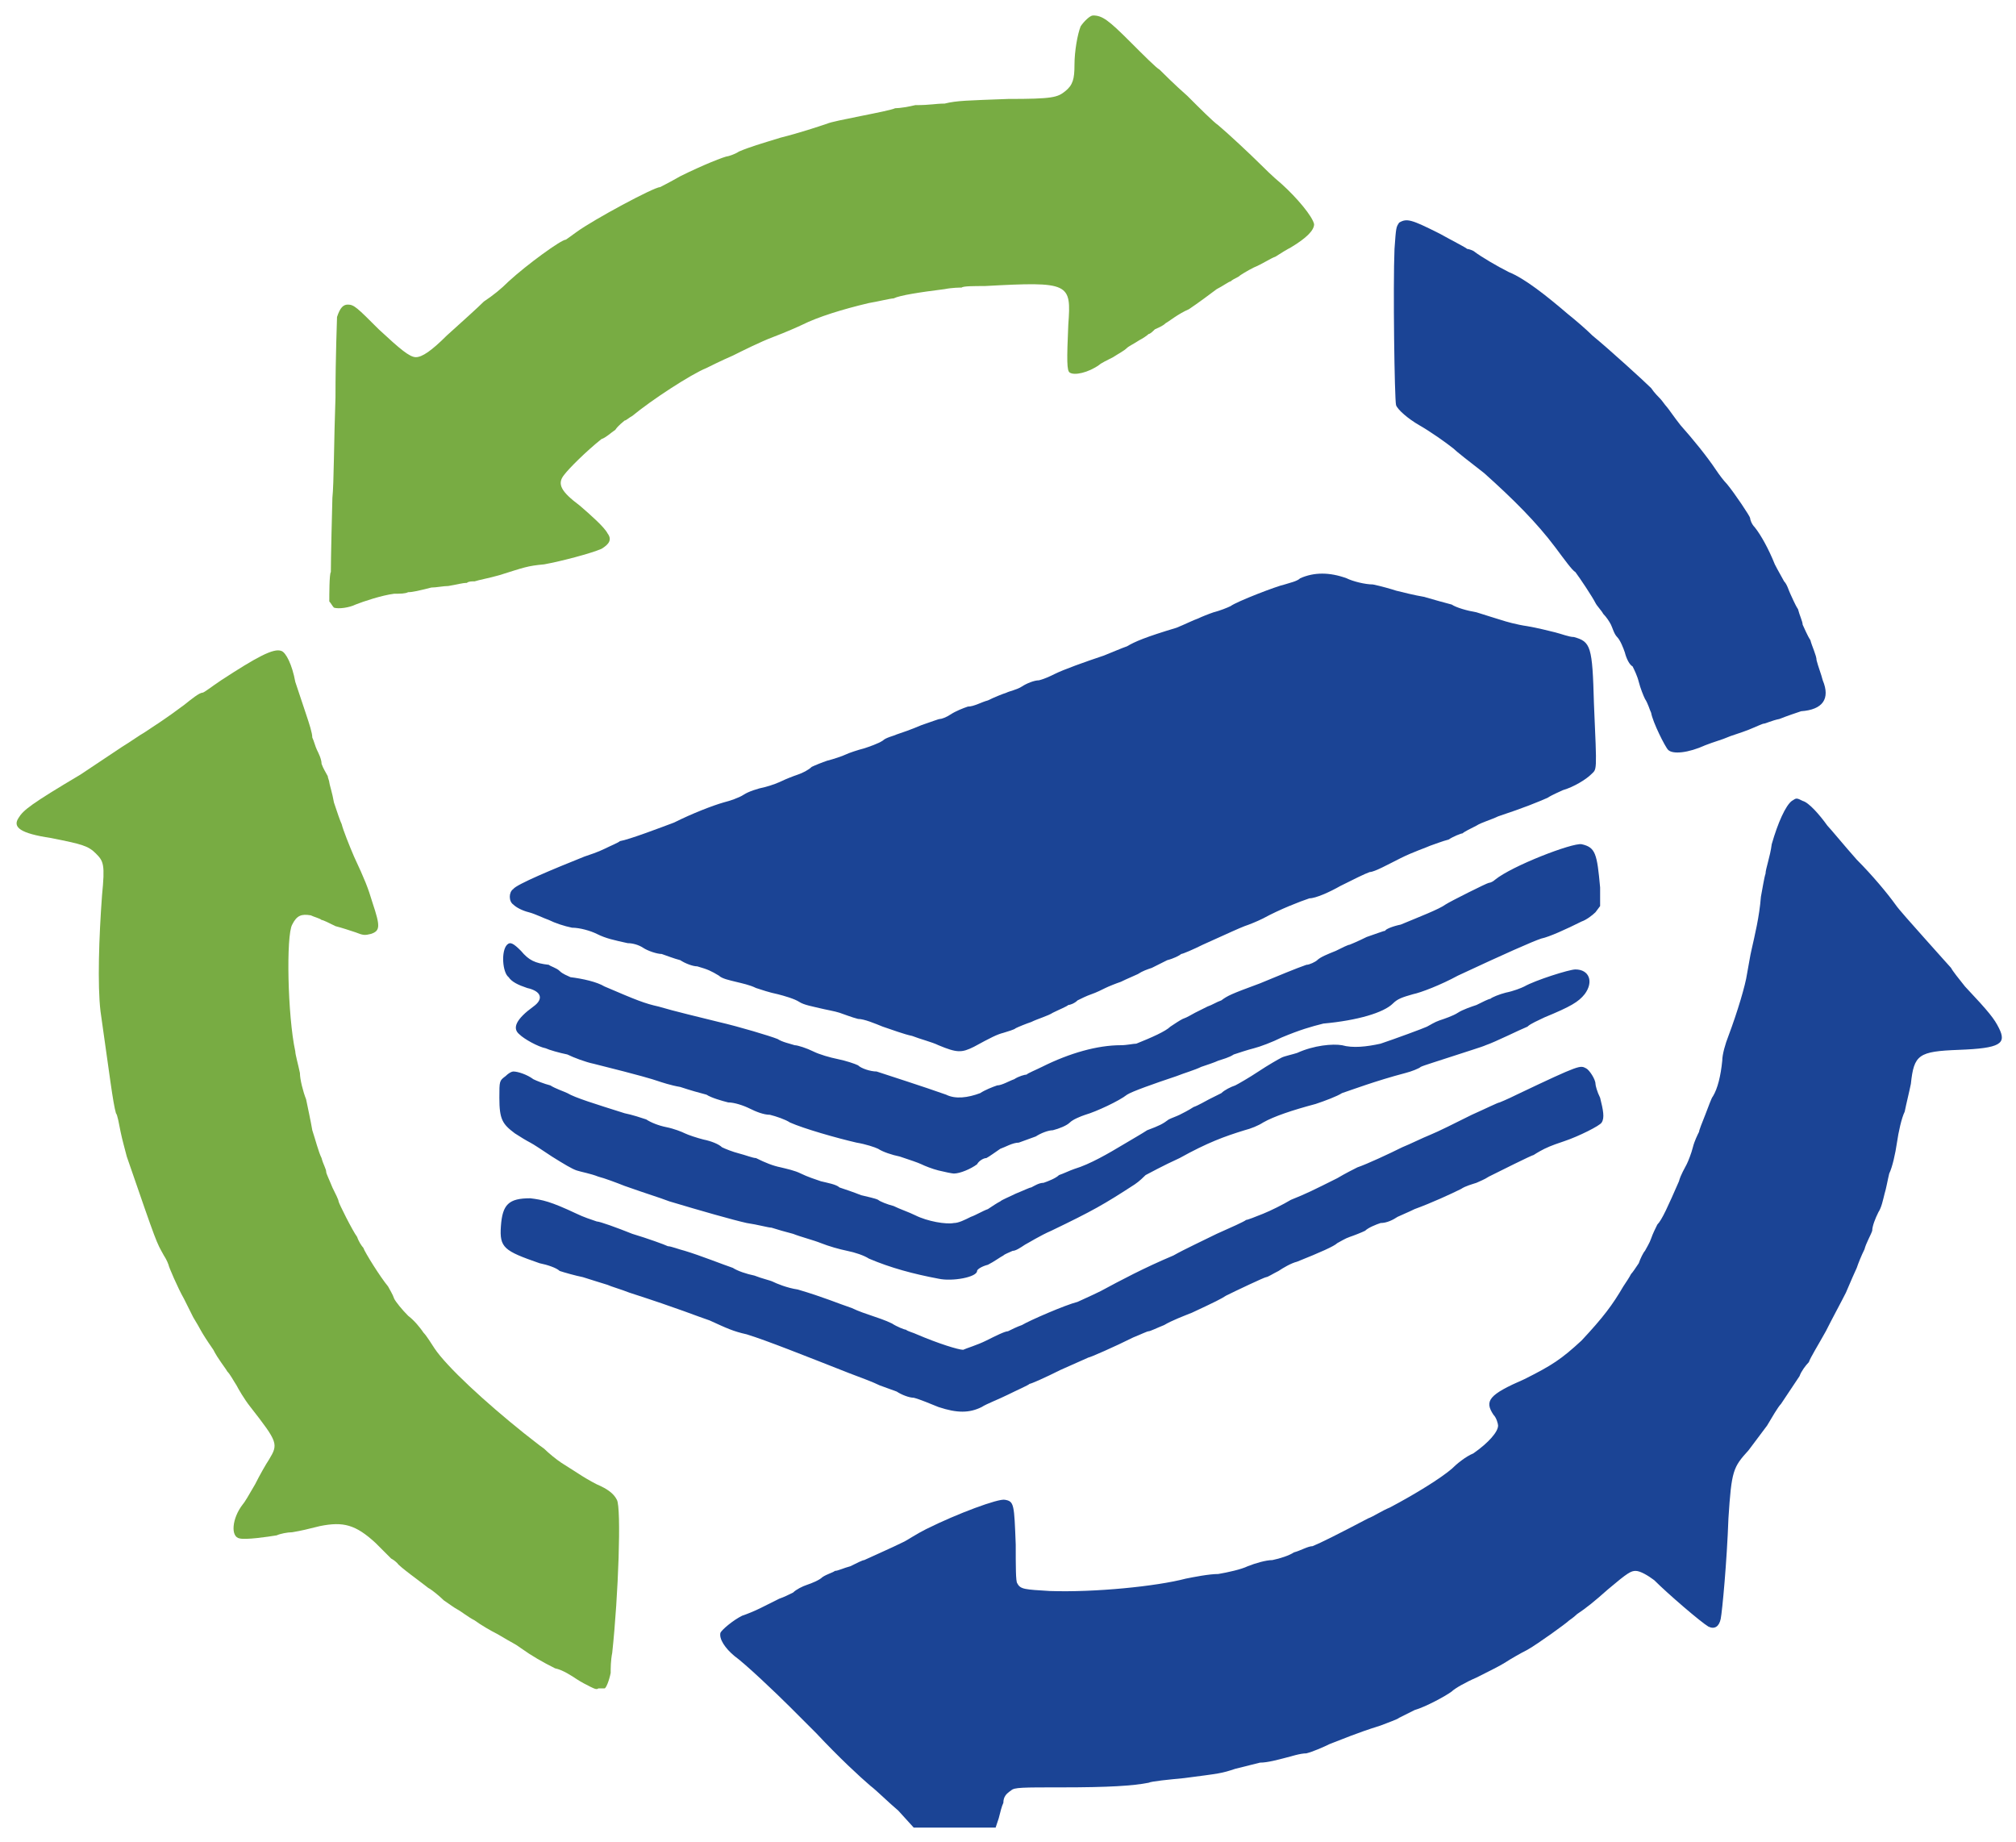
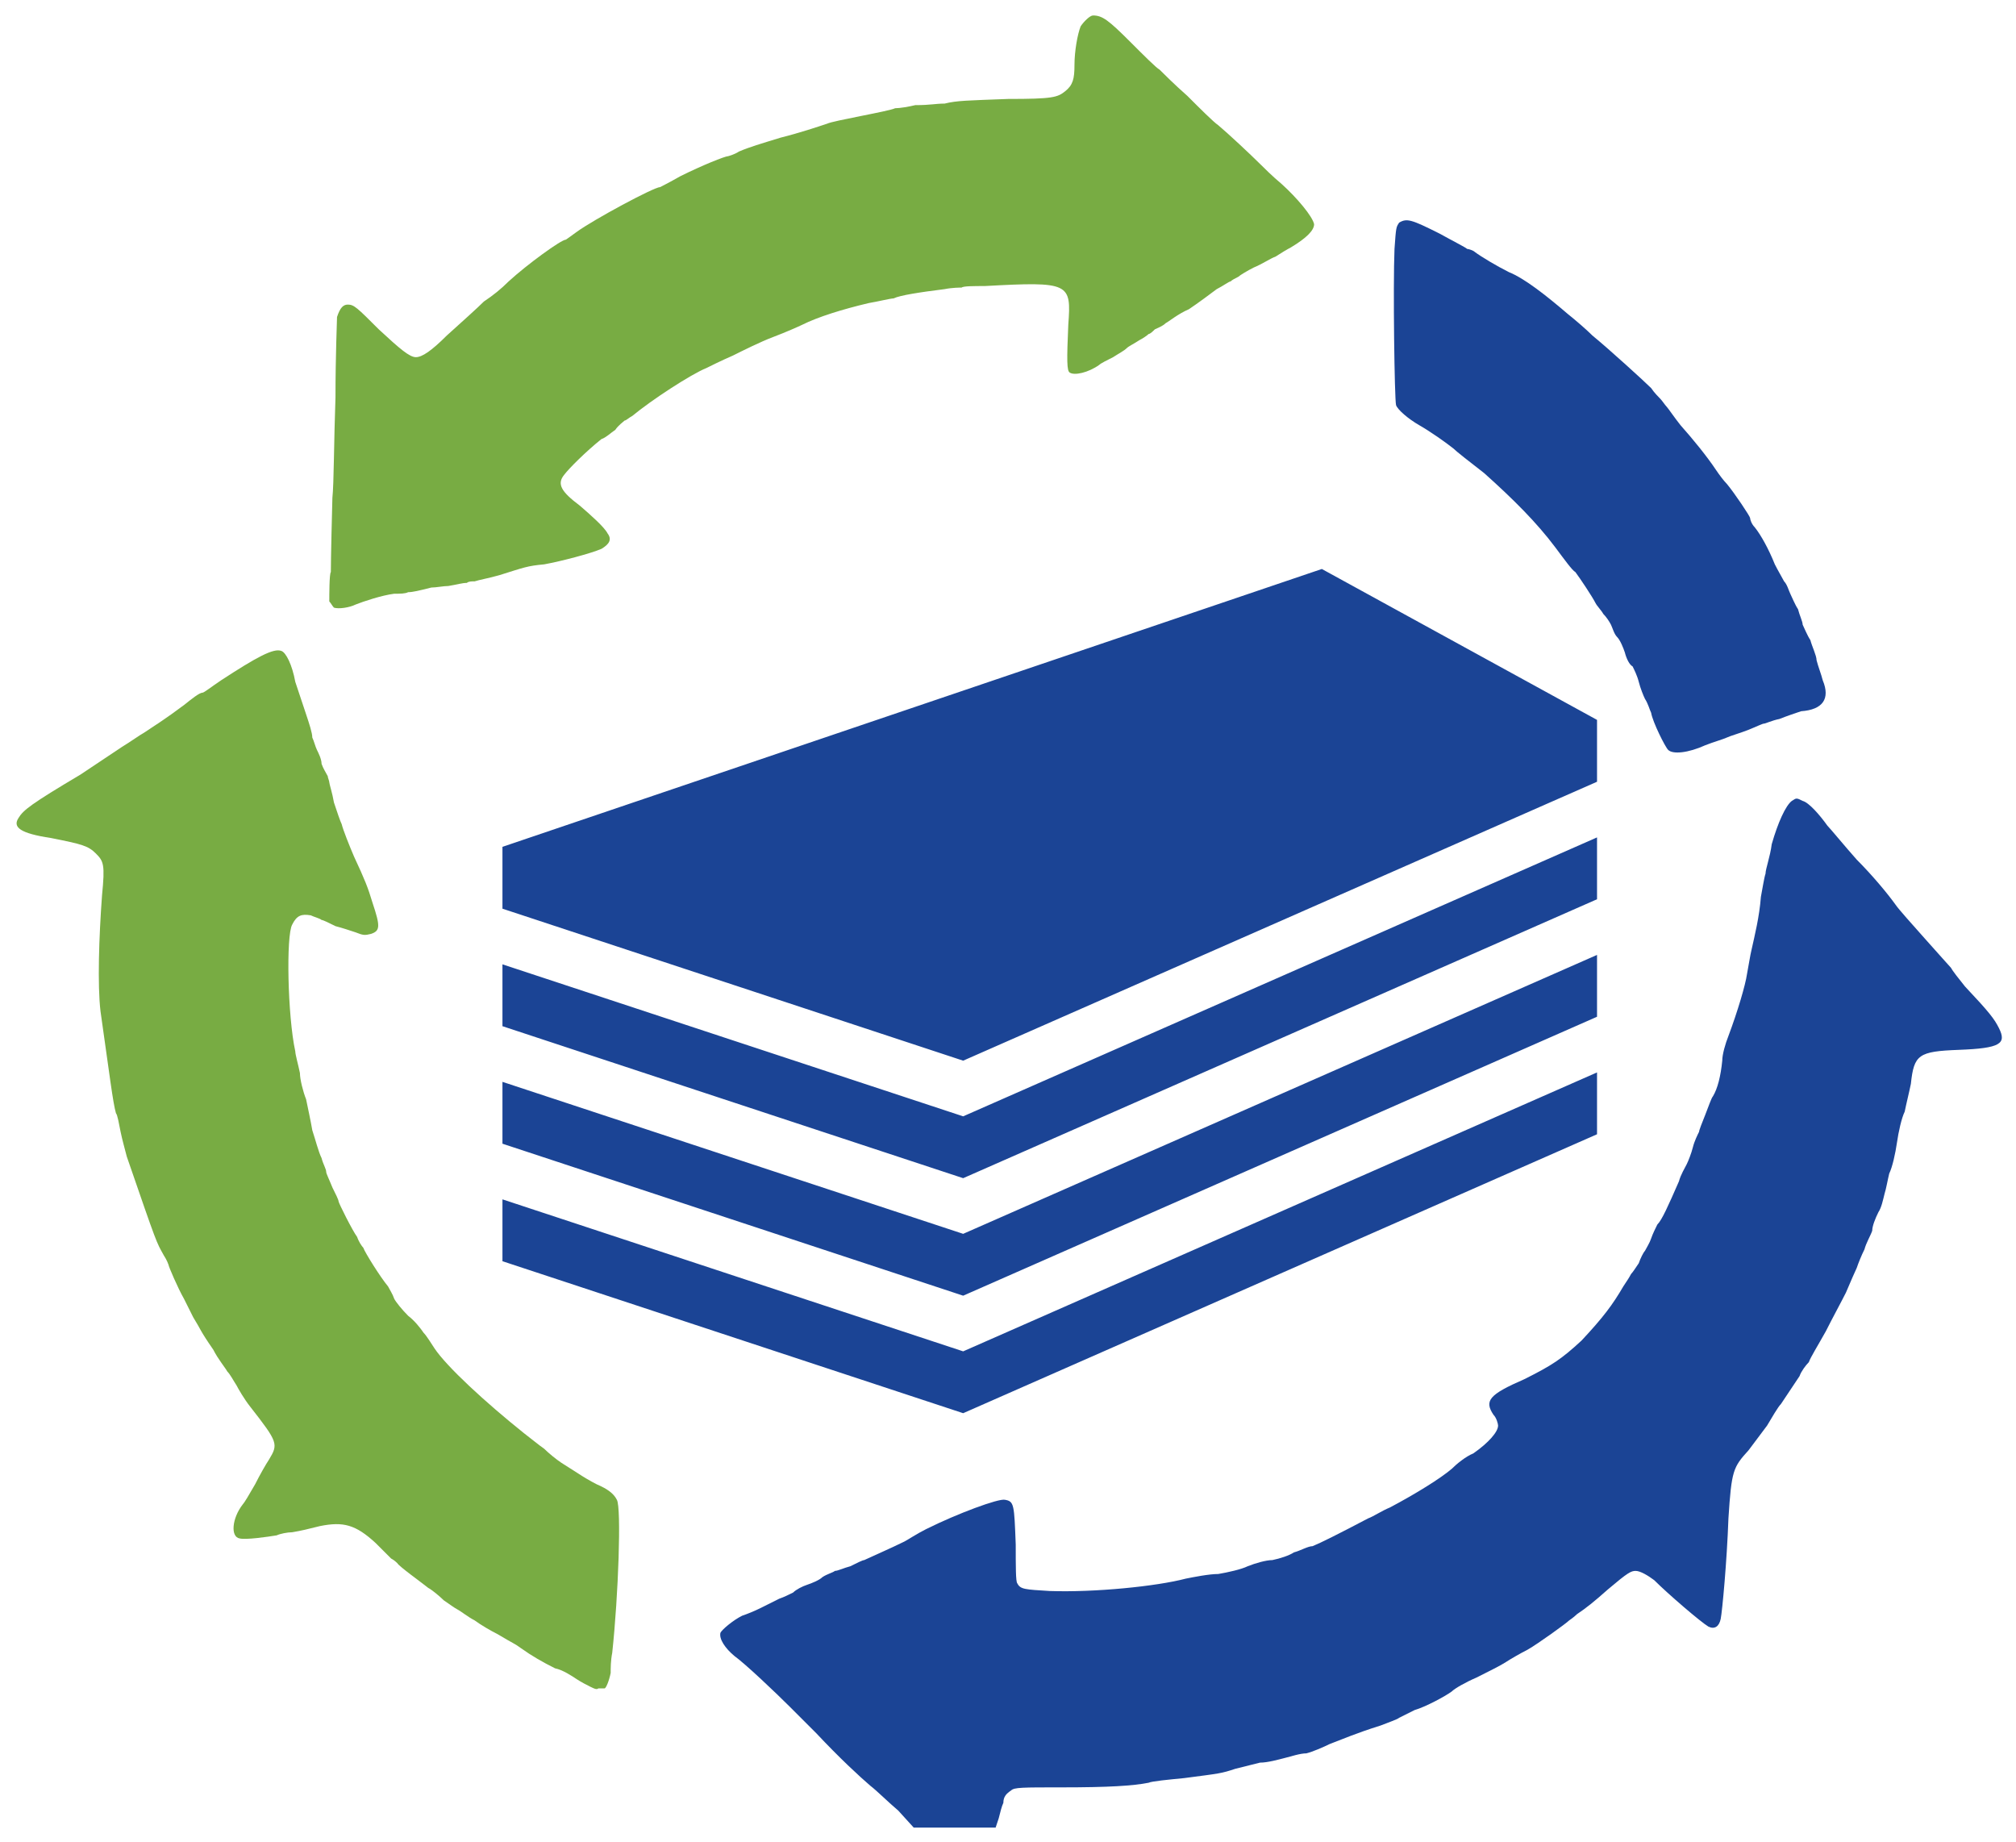
<svg xmlns="http://www.w3.org/2000/svg" viewBox="45 28 1304 1191">
  <path fill="#78AC43" d="M427,1119C425,1118 421,1116 418,1114C415,1112 409,1108 404,1107C396,1103 389,1099 382,1094C378,1091 377,1091 367,1085C363,1083 356,1079 352,1076C348,1074 343,1070 341,1069C339,1068 335,1065 332,1063C329,1060 324,1056 322,1055C317,1051 303,1041 302,1039C302,1039 300,1037 298,1036C297,1035 292,1030 288,1026C275,1014 267,1012 252,1015C244,1017 240,1018 234,1019C231,1019 226,1020 224,1021C218,1022 204,1024 200,1023C194,1022 195,1010 202,1001C203,1000 206,995 210,988C213,982 217,975 219,972C225,962 225,961 207,938C203,933 199,926 198,924C196,921 194,917 192,915C191,913 186,907 183,901C174,888 175,888 170,880C168,876 165,870 164,868C160,861 154,847 154,846C154,846 153,843 151,840C146,831 147,834 127,776C126,772 124,765 123,760C122,755 121,749 120,748C118,741 116,724 110,682C108,665 109,634 111,607C113,587 112,585 107,580C102,575 98,574 78,570C58,567 53,563 57,557C60,552 65,548 97,529C106,523 118,515 124,511C129,508 136,503 138,502C144,498 152,493 164,484C169,480 174,476 176,476C177,476 182,472 188,468C211,453 222,447 227,449C230,450 234,458 236,469C238,475 241,484 243,490C245,496 247,502 247,505C248,507 249,511 250,513C251,515 253,519 253,522C254,525 256,528 257,530C257,531 258,533 258,534C258,535 260,541 261,547C263,553 265,559 266,561C267,565 271,575 274,582C281,597 283,602 286,612C291,627 291,630 285,632C281,633 280,633 275,631C272,630 266,628 262,627C258,625 254,623 253,623C252,622 248,621 246,620C240,619 237,620 234,626C230,633 231,685 236,708C236,710 238,717 239,722C239,726 241,734 243,739C244,744 246,753 247,759C249,765 251,773 253,777C254,781 256,784 256,786C256,787 258,791 260,796C262,800 264,804 264,805C264,806 273,824 276,828C277,831 279,834 280,835C281,838 291,854 296,860C297,862 299,865 300,868C301,870 305,875 309,879C313,882 317,887 319,890C321,892 324,897 326,900C334,912 359,935 384,955C388,958 394,963 397,965C400,968 405,972 408,974C411,976 416,979 419,981C422,983 427,986 431,988C438,991 442,994 444,998C447,1003 445,1060 441,1097C440,1102 440,1107 440,1110C439,1115 437,1120 436,1120C435,1120 434,1120 432,1120C431,1121 429,1120 427,1119ZM261,421C260,420 259,418 258,417C258,413 258,399 259,398C259,397 259,388 260,350C261,341 261,312 262,285C262,258 263,235 263,233C265,227 267,225 270,225C274,225 276,227 290,241C304,254 310,259 314,259C318,259 324,255 334,245C344,236 354,227 358,223C364,219 369,215 374,210C386,199 408,183 411,183C411,183 414,181 418,178C429,170 468,149 472,149C472,149 478,146 485,142C499,135 514,129 516,129C516,129 520,128 523,126C530,123 537,121 550,117C562,114 574,110 580,108C582,107 592,105 602,103C612,101 622,99 624,98C627,98 633,97 637,96C647,96 650,95 656,95C664,93 671,93 697,92C726,92 729,91 734,87C739,83 740,79 740,70C740,61 742,50 744,45C746,42 750,38 752,38C758,38 762,41 776,55C785,64 793,72 795,73C797,75 805,83 813,90C821,98 830,107 833,109C839,114 854,128 860,134C862,136 868,142 874,147C884,156 894,168 895,173C895,177 890,182 880,188C878,189 873,192 870,194C867,195 861,199 856,201C852,203 847,206 846,207C844,208 842,209 841,210C840,210 836,213 832,215C828,218 820,224 814,228C807,231 801,236 799,237C797,239 794,240 792,241C791,242 789,244 788,244C787,245 784,247 782,248C779,250 775,252 774,253C772,255 768,257 765,259C761,261 757,263 756,264C749,269 740,271 737,269C735,268 735,261 736,238C738,211 737,210 682,213C675,213 668,213 667,214C666,214 661,214 656,215C640,217 627,219 623,221C621,221 613,223 607,224C590,228 574,233 564,238C562,239 553,243 545,246C537,249 525,255 519,258C512,261 504,265 502,266C492,270 466,287 454,297C452,298 450,300 449,300C448,301 445,303 443,306C440,308 437,311 434,312C424,320 413,331 410,335C405,341 408,346 420,355C427,361 436,369 438,373C441,377 439,380 434,383C427,386 408,391 397,393C386,394 384,395 368,400C361,402 355,403 352,404C350,404 348,404 347,405C344,405 341,406 335,407C332,407 327,408 324,408C316,410 312,411 309,411C307,412 304,412 300,412C292,413 280,417 275,419C271,421 264,422 261,421Z" />
-   <path fill="#1B4495" d="M626,1199C620,1194 612,1186 608,1183C601,1177 588,1165 573,1149C567,1143 560,1136 556,1132C547,1123 527,1104 520,1099C514,1094 510,1088 511,1084C512,1082 519,1076 525,1073C528,1072 533,1070 537,1068C541,1066 547,1063 549,1062C552,1061 556,1059 558,1058C560,1056 564,1054 567,1053C570,1052 575,1050 577,1048C580,1046 584,1045 585,1044C587,1044 591,1042 595,1041C599,1039 603,1037 604,1037C606,1036 622,1029 630,1025C632,1024 638,1020 644,1017C664,1007 691,997 695,998C701,999 701,1001 702,1027C702,1041 702,1051 703,1052C705,1056 708,1056 724,1057C753,1058 793,1054 812,1049C817,1048 827,1046 833,1046C839,1045 848,1043 852,1041C857,1039 864,1037 868,1037C873,1036 879,1034 882,1032C886,1031 891,1028 894,1028C899,1026 911,1020 930,1010C933,1009 939,1005 944,1003C961,994 977,984 984,978C987,975 993,970 998,968C1008,961 1014,954 1014,950C1014,949 1013,945 1011,943C1005,934 1008,930 1031,920C1049,911 1055,907 1068,895C1082,880 1088,872 1095,860C1097,857 1099,854 1100,852C1101,851 1103,848 1105,845C1106,842 1108,838 1109,837C1110,835 1112,832 1113,829C1114,826 1116,822 1117,820C1120,817 1124,808 1131,792C1132,788 1135,783 1136,781C1137,779 1139,774 1140,770C1141,766 1143,762 1144,760C1144,759 1146,754 1148,749C1150,744 1152,738 1153,737C1156,732 1158,724 1159,714C1159,710 1161,703 1163,698C1169,682 1174,665 1175,658C1176,653 1177,646 1178,642C1180,633 1183,621 1184,608C1185,603 1186,596 1187,593C1187,590 1190,582 1191,574C1195,560 1200,549 1204,546C1207,544 1207,544 1211,546C1215,547 1222,555 1227,562C1229,564 1238,575 1246,584C1256,594 1266,606 1271,613C1273,616 1282,626 1290,635C1299,645 1306,653 1307,654C1308,656 1312,661 1316,666C1332,683 1335,687 1338,693C1343,703 1339,706 1312,707C1286,708 1283,710 1281,729C1280,734 1278,742 1277,747C1275,751 1273,760 1272,767C1271,774 1269,783 1267,787C1266,791 1265,797 1264,800C1263,804 1262,809 1260,812C1258,816 1256,821 1256,824C1255,827 1252,832 1251,836C1249,840 1247,845 1246,848C1245,850 1242,857 1239,864C1236,870 1230,881 1226,889C1221,898 1216,906 1215,909C1213,911 1210,915 1209,918C1207,921 1205,924 1197,936C1195,938 1191,945 1188,950C1185,954 1179,962 1176,966C1166,977 1165,979 1163,1010C1162,1038 1159,1070 1158,1075C1157,1080 1154,1082 1150,1080C1145,1077 1124,1059 1115,1050C1111,1047 1106,1044 1103,1044C1100,1044 1098,1045 1085,1056C1076,1064 1071,1068 1065,1072C1063,1074 1060,1076 1060,1076C1058,1078 1040,1091 1033,1095C1029,1097 1022,1101 1019,1103C1016,1105 1008,1109 1000,1113C993,1116 986,1120 984,1122C980,1125 967,1132 960,1134C956,1136 952,1138 950,1139C949,1140 943,1142 938,1144C922,1149 913,1153 905,1156C901,1158 894,1161 890,1162C886,1162 880,1164 876,1165C872,1166 865,1168 860,1168C856,1169 848,1171 844,1172C835,1175 834,1175 811,1178C801,1179 790,1180 788,1181C778,1183 762,1184 732,1184C706,1184 701,1184 699,1186C696,1188 694,1190 694,1194C693,1196 692,1200 691,1204L689,1210L663,1210L636,1210L626,1199ZM652,938C647,936 640,933 636,932C633,932 628,930 625,928C622,927 617,925 614,924C610,922 602,919 594,916C566,905 541,895 528,891C519,889 515,887 504,882C495,879 486,875 452,864C447,862 440,860 438,859C435,858 428,856 422,854C417,853 410,851 407,850C405,848 399,846 394,845C371,837 368,835 369,821C370,807 374,803 388,803C396,804 401,805 418,813C422,815 428,817 431,818C433,818 444,822 454,826C464,829 475,833 477,834C479,834 484,836 488,837C498,840 513,846 519,848C522,850 528,852 533,853C538,855 543,856 545,857C547,858 554,861 561,862C578,867 587,871 596,874C600,876 606,878 609,879C612,880 618,882 622,884C625,886 630,888 631,888C632,889 636,890 638,891C652,897 665,901 668,901C670,900 677,898 683,895C689,892 695,889 697,889C699,888 703,886 706,885C711,882 734,872 742,870C744,869 751,866 757,863C770,856 785,848 804,840C811,836 824,830 832,826C841,822 850,818 851,817C852,817 857,815 862,813C867,811 875,807 880,804C890,800 894,798 910,790C915,787 921,784 923,783C929,781 944,774 952,770C957,768 965,764 970,762C975,760 987,754 997,749C1006,745 1014,741 1015,741C1015,741 1020,739 1026,736C1068,716 1067,717 1071,719C1073,720 1077,726 1077,729C1077,730 1078,734 1080,738C1082,746 1083,751 1081,754C1080,756 1066,763 1057,766C1054,767 1048,769 1044,771C1040,773 1037,775 1037,775C1036,775 1014,786 1008,789C1005,791 1002,792 1000,793C997,794 993,795 990,797C984,800 971,806 960,810C956,812 951,814 949,815C946,817 942,819 938,819C935,820 930,822 928,824C926,825 921,827 918,828C915,829 912,831 910,832C908,834 899,838 884,844C880,845 875,848 872,850C868,852 865,854 864,854C863,854 844,863 838,866C835,868 831,870 816,877C811,879 803,882 798,885C793,887 789,889 788,889C787,889 783,891 778,893C766,899 750,906 749,906C749,906 740,910 731,914C721,919 712,923 711,923C710,924 703,927 697,930C691,933 683,936 680,938C672,942 664,942 652,938ZM652,855C636,852 621,848 607,842C604,840 598,838 593,837C588,836 581,834 576,832C571,830 563,828 558,826C554,825 547,823 544,822C542,822 535,820 528,819C519,817 498,811 478,805C470,802 466,801 449,795C444,793 436,790 432,789C427,787 421,786 418,785C415,784 410,781 402,776C396,772 390,768 388,767C386,766 381,763 378,761C370,755 368,752 368,738C368,727 368,727 372,724C374,722 376,721 377,721C380,721 386,723 390,726C392,727 397,729 401,730C404,732 410,734 412,735C417,738 430,742 449,748C454,749 460,751 463,752C466,754 471,756 476,757C481,758 486,760 488,761C490,762 496,764 500,765C505,766 510,768 512,770C514,771 519,773 523,774C527,775 532,777 534,777C540,780 545,782 550,783C554,784 559,785 563,787C567,789 573,791 576,792C580,793 586,794 588,796C591,797 597,799 602,801C606,802 611,803 613,804C614,805 619,807 623,808C627,810 633,812 637,814C645,818 657,820 662,819C665,819 669,817 673,815C676,814 681,811 684,810C687,808 690,806 692,805C693,804 698,802 702,800C707,798 711,796 712,796C714,795 717,793 720,793C723,792 728,790 730,788C733,787 737,785 740,784C750,781 762,774 772,768C777,765 784,761 787,759C795,756 797,755 801,752C803,751 806,750 808,749C810,748 814,746 817,744C820,743 825,740 827,739C829,738 833,736 835,735C837,733 841,731 844,730C846,729 853,725 859,721C865,717 872,713 874,712C876,711 881,710 884,709C895,704 907,703 913,704C920,706 929,705 938,703C947,700 966,693 968,692C970,691 973,689 976,688C979,687 985,685 988,683C991,681 997,679 1000,678C1004,676 1008,674 1009,674C1010,673 1015,671 1019,670C1024,669 1029,667 1031,666C1038,662 1060,655 1064,655C1073,655 1076,663 1070,671C1066,676 1061,679 1044,686C1040,688 1035,690 1033,692C1028,694 1012,702 1006,704C1004,705 994,708 985,711C976,714 966,717 964,718C963,719 958,721 954,722C935,727 919,733 913,735C910,737 902,740 896,742C881,746 869,750 862,754C859,756 854,758 850,759C837,763 826,767 808,777C797,782 788,787 786,788C785,789 782,792 779,794C759,807 752,811 725,824C718,827 710,832 708,833C705,835 702,837 700,837C698,838 695,839 694,840C692,841 688,844 684,846C680,847 677,849 677,850C677,854 661,857 652,855ZM652,785C648,784 643,782 641,781C639,780 633,778 627,776C622,775 616,773 613,771C611,770 605,768 599,767C586,764 565,758 556,754C553,752 547,750 543,749C539,749 534,747 530,745C526,743 520,741 516,741C512,740 505,738 502,736C498,735 491,733 485,731C479,730 473,728 470,727C467,726 461,724 429,716C424,715 416,712 412,710C407,709 400,707 398,706C393,705 384,700 381,697C376,693 379,687 390,679C397,674 395,669 386,667C380,665 376,663 374,660C370,657 369,643 373,639C375,637 377,638 382,643C387,649 391,651 400,652C401,653 405,654 407,656C409,658 412,659 414,660C422,661 431,663 436,666C457,675 462,677 471,679C481,682 498,686 510,689C523,692 543,698 548,700C551,702 556,703 559,704C561,704 567,706 571,708C575,710 582,712 587,713C592,714 598,716 600,717C602,719 608,721 612,721C618,723 643,731 657,736C663,739 671,738 679,735C682,733 687,731 690,730C693,730 698,727 701,726C704,724 708,723 709,723C710,722 715,720 719,718C737,709 755,704 770,704C774,704 778,703 780,703C790,699 799,695 802,692C805,690 808,688 810,687C813,686 816,684 818,683C820,682 824,680 826,679C829,678 832,676 835,675C839,672 841,671 860,664C865,662 872,659 877,657C882,655 887,653 890,652C892,652 896,650 897,649C899,647 904,645 909,643C913,641 917,639 918,639C918,639 923,637 929,634C935,632 940,630 941,630C941,629 946,627 951,626C963,621 976,616 980,613C983,611 1007,599 1008,599C1009,599 1011,598 1012,597C1023,588 1062,573 1068,574C1077,576 1078,580 1080,602L1080,614L1077,618C1075,620 1071,623 1068,624C1058,629 1047,634 1042,635C1036,637 1018,645 988,659C977,665 964,670 959,671C952,673 949,674 946,677C940,683 923,688 901,690C893,692 886,694 874,699C868,702 860,705 856,706C852,707 846,709 843,710C840,712 836,713 833,714C831,715 825,717 822,718C818,720 811,722 806,724C791,729 777,734 774,736C769,740 754,747 747,749C744,750 739,752 737,754C735,756 730,758 726,759C723,759 718,761 715,763C712,764 707,766 704,767C700,767 695,770 692,771C689,773 685,776 683,777C681,777 678,779 677,781C673,784 666,787 662,787C661,787 656,786 652,785ZM652,704C648,702 640,700 635,698C630,697 622,694 616,692C611,690 604,687 600,687C596,686 591,684 588,683C585,682 579,681 575,680C571,679 565,678 562,676C559,674 552,672 548,671C543,670 537,668 534,667C530,665 525,664 521,663C517,662 512,661 510,659C505,656 503,655 496,653C493,653 488,651 485,649C481,648 476,646 473,645C470,645 464,643 461,641C458,639 454,638 451,638C442,636 437,635 431,632C427,630 420,628 415,628C410,627 404,625 400,623C397,622 391,619 387,618C383,617 379,615 377,613C374,611 374,605 377,603C379,600 403,590 423,582C426,581 432,579 436,577C440,575 445,573 446,572C452,571 473,563 481,560C493,554 506,549 513,547C517,546 523,544 526,542C529,540 535,538 540,537C544,536 549,534 551,533C553,532 558,530 561,529C564,528 568,526 570,524C572,523 577,521 580,520C584,519 590,517 592,516C594,515 600,513 604,512C607,511 613,509 616,507C618,505 623,504 625,503C628,502 634,500 641,497C647,495 652,493 653,493C654,493 657,492 660,490C663,488 668,486 671,485C675,485 680,482 684,481C688,479 693,477 696,476C698,475 703,474 706,472C709,470 714,468 717,468C721,467 725,465 727,464C733,461 747,456 759,452C764,450 771,447 774,446C779,443 786,440 806,434C811,432 817,429 820,428C822,427 827,425 830,424C834,423 839,421 841,420C845,417 871,407 876,406C879,405 884,404 886,402C895,398 905,398 916,402C920,404 928,406 933,406C938,407 945,409 948,410C952,411 960,413 966,414C973,416 980,418 984,419C987,421 994,423 1000,424C1006,426 1013,428 1016,429C1019,430 1026,432 1033,433C1039,434 1047,436 1051,437C1055,438 1060,440 1063,440C1074,443 1075,446 1076,483C1078,529 1078,525 1074,529C1071,532 1063,537 1056,539C1054,540 1049,542 1046,544C1039,547 1032,550 1014,556C1010,558 1003,560 1000,562C996,564 992,566 991,567C990,567 985,569 982,571C978,572 973,574 970,575C968,576 959,579 951,583C943,587 934,592 931,592C928,593 920,597 912,601C905,605 896,609 892,609C886,611 873,616 862,622C858,624 853,626 850,627C845,629 843,630 823,639C817,642 810,645 809,645C808,646 804,648 800,649C796,651 792,653 790,654C787,655 784,656 781,658C779,659 774,661 770,663C767,664 762,666 760,667C758,668 754,670 751,671C748,672 744,674 742,675C740,677 737,678 736,678C735,679 730,681 726,683C723,685 716,687 712,689C709,690 704,692 702,693C701,694 697,695 694,696C690,697 686,699 675,705C667,709 664,709 652,704ZM1124,513C1122,511 1114,495 1113,489C1112,487 1111,483 1109,480C1108,478 1106,473 1105,469C1104,465 1102,461 1101,459C1099,458 1097,454 1096,450C1095,447 1093,442 1091,440C1089,438 1088,434 1087,432C1086,430 1084,427 1082,425C1081,423 1078,420 1077,418C1075,414 1067,402 1064,398C1062,397 1057,390 1051,382C1039,366 1024,351 1005,334C996,327 987,320 985,318C980,314 970,307 963,303C956,299 949,293 948,290C947,286 946,213 947,189C948,175 948,175 950,172C955,169 958,170 976,179C985,184 993,188 994,189C995,189 998,190 999,191C1003,194 1013,200 1021,204C1031,208 1045,219 1059,231C1064,235 1071,241 1075,245C1086,254 1109,275 1113,279C1115,282 1118,285 1119,286C1120,287 1122,290 1123,291C1124,292 1128,298 1132,303C1140,312 1149,323 1155,332C1157,335 1160,339 1162,341C1167,347 1177,362 1177,363C1177,364 1178,367 1180,369C1184,374 1189,383 1193,393C1195,397 1198,402 1199,404C1201,406 1202,410 1203,412C1204,414 1206,419 1208,422C1209,426 1211,430 1211,432C1212,434 1214,439 1216,442C1217,446 1220,452 1220,455C1221,459 1223,464 1224,468C1229,480 1224,487 1210,488C1207,489 1201,491 1196,493C1191,494 1187,496 1186,496C1185,496 1181,498 1176,500C1171,502 1164,504 1162,505C1160,506 1153,508 1148,510C1137,515 1127,516 1124,513Z" />
+   <path fill="#1B4495" d="M626,1199C620,1194 612,1186 608,1183C601,1177 588,1165 573,1149C567,1143 560,1136 556,1132C547,1123 527,1104 520,1099C514,1094 510,1088 511,1084C512,1082 519,1076 525,1073C528,1072 533,1070 537,1068C541,1066 547,1063 549,1062C552,1061 556,1059 558,1058C560,1056 564,1054 567,1053C570,1052 575,1050 577,1048C580,1046 584,1045 585,1044C587,1044 591,1042 595,1041C599,1039 603,1037 604,1037C606,1036 622,1029 630,1025C632,1024 638,1020 644,1017C664,1007 691,997 695,998C701,999 701,1001 702,1027C702,1041 702,1051 703,1052C705,1056 708,1056 724,1057C753,1058 793,1054 812,1049C817,1048 827,1046 833,1046C839,1045 848,1043 852,1041C857,1039 864,1037 868,1037C873,1036 879,1034 882,1032C886,1031 891,1028 894,1028C899,1026 911,1020 930,1010C933,1009 939,1005 944,1003C961,994 977,984 984,978C987,975 993,970 998,968C1008,961 1014,954 1014,950C1014,949 1013,945 1011,943C1005,934 1008,930 1031,920C1049,911 1055,907 1068,895C1082,880 1088,872 1095,860C1097,857 1099,854 1100,852C1101,851 1103,848 1105,845C1106,842 1108,838 1109,837C1110,835 1112,832 1113,829C1114,826 1116,822 1117,820C1120,817 1124,808 1131,792C1132,788 1135,783 1136,781C1137,779 1139,774 1140,770C1141,766 1143,762 1144,760C1144,759 1146,754 1148,749C1150,744 1152,738 1153,737C1156,732 1158,724 1159,714C1159,710 1161,703 1163,698C1169,682 1174,665 1175,658C1176,653 1177,646 1178,642C1180,633 1183,621 1184,608C1185,603 1186,596 1187,593C1187,590 1190,582 1191,574C1195,560 1200,549 1204,546C1207,544 1207,544 1211,546C1215,547 1222,555 1227,562C1229,564 1238,575 1246,584C1256,594 1266,606 1271,613C1273,616 1282,626 1290,635C1299,645 1306,653 1307,654C1308,656 1312,661 1316,666C1332,683 1335,687 1338,693C1343,703 1339,706 1312,707C1286,708 1283,710 1281,729C1280,734 1278,742 1277,747C1275,751 1273,760 1272,767C1271,774 1269,783 1267,787C1266,791 1265,797 1264,800C1263,804 1262,809 1260,812C1258,816 1256,821 1256,824C1255,827 1252,832 1251,836C1249,840 1247,845 1246,848C1245,850 1242,857 1239,864C1236,870 1230,881 1226,889C1221,898 1216,906 1215,909C1213,911 1210,915 1209,918C1207,921 1205,924 1197,936C1195,938 1191,945 1188,950C1185,954 1179,962 1176,966C1166,977 1165,979 1163,1010C1162,1038 1159,1070 1158,1075C1157,1080 1154,1082 1150,1080C1145,1077 1124,1059 1115,1050C1111,1047 1106,1044 1103,1044C1100,1044 1098,1045 1085,1056C1076,1064 1071,1068 1065,1072C1063,1074 1060,1076 1060,1076C1058,1078 1040,1091 1033,1095C1029,1097 1022,1101 1019,1103C1016,1105 1008,1109 1000,1113C993,1116 986,1120 984,1122C980,1125 967,1132 960,1134C956,1136 952,1138 950,1139C949,1140 943,1142 938,1144C922,1149 913,1153 905,1156C901,1158 894,1161 890,1162C886,1162 880,1164 876,1165C872,1166 865,1168 860,1168C856,1169 848,1171 844,1172C835,1175 834,1175 811,1178C801,1179 790,1180 788,1181C778,1183 762,1184 732,1184C706,1184 701,1184 699,1186C696,1188 694,1190 694,1194C693,1196 692,1200 691,1204L689,1210L663,1210L636,1210L626,1199ZM370,575.7L900,396L1078,493.6L1078,533.6L668,714L370,615.7ZM370,651.7L668,750L1078,569.6L1078,609.6L668,790L370,691.7ZM370,727.7L668,826L1078,645.6L1078,685.6L668,866L370,767.7ZM370,803.7L668,902L1078,721.6L1078,761.6L668,942L370,843.7ZM1124,513C1122,511 1114,495 1113,489C1112,487 1111,483 1109,480C1108,478 1106,473 1105,469C1104,465 1102,461 1101,459C1099,458 1097,454 1096,450C1095,447 1093,442 1091,440C1089,438 1088,434 1087,432C1086,430 1084,427 1082,425C1081,423 1078,420 1077,418C1075,414 1067,402 1064,398C1062,397 1057,390 1051,382C1039,366 1024,351 1005,334C996,327 987,320 985,318C980,314 970,307 963,303C956,299 949,293 948,290C947,286 946,213 947,189C948,175 948,175 950,172C955,169 958,170 976,179C985,184 993,188 994,189C995,189 998,190 999,191C1003,194 1013,200 1021,204C1031,208 1045,219 1059,231C1064,235 1071,241 1075,245C1086,254 1109,275 1113,279C1115,282 1118,285 1119,286C1120,287 1122,290 1123,291C1124,292 1128,298 1132,303C1140,312 1149,323 1155,332C1157,335 1160,339 1162,341C1167,347 1177,362 1177,363C1177,364 1178,367 1180,369C1184,374 1189,383 1193,393C1195,397 1198,402 1199,404C1201,406 1202,410 1203,412C1204,414 1206,419 1208,422C1209,426 1211,430 1211,432C1212,434 1214,439 1216,442C1217,446 1220,452 1220,455C1221,459 1223,464 1224,468C1229,480 1224,487 1210,488C1207,489 1201,491 1196,493C1191,494 1187,496 1186,496C1185,496 1181,498 1176,500C1171,502 1164,504 1162,505C1160,506 1153,508 1148,510C1137,515 1127,516 1124,513Z" />
</svg>
